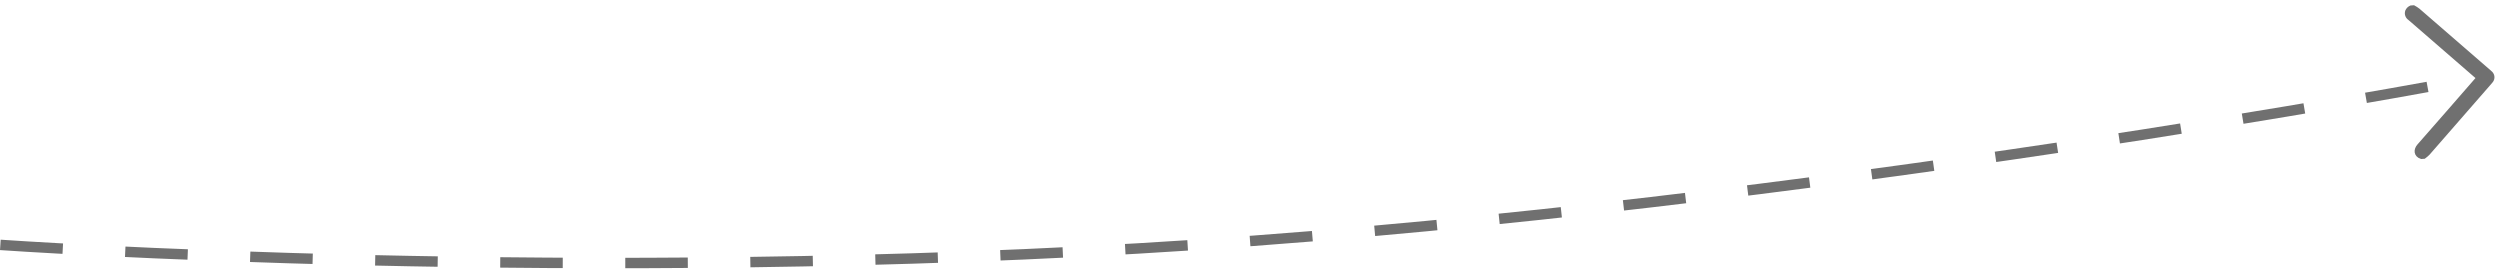
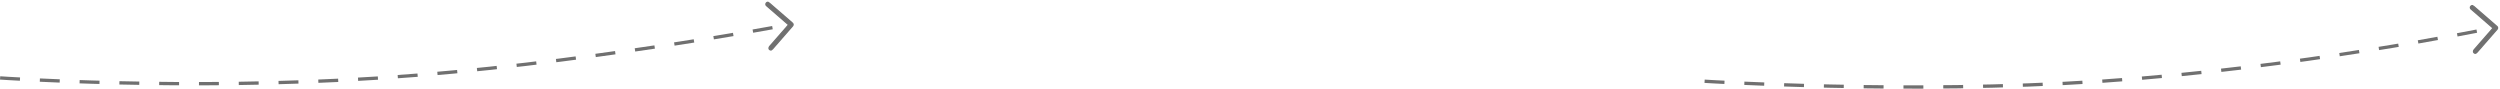
- <svg xmlns="http://www.w3.org/2000/svg" width="239.893" height="25.747" viewBox="0 0 239.893 25.747">
+ <svg xmlns="http://www.w3.org/2000/svg" width="753.893" height="26.747" viewBox="0 0 753.893 26.747">
  <g id="Group_3590" data-name="Group 3590" transform="translate(-1128.931 -164.588) rotate(-4)">
    <path id="Path_11913" data-name="Path 11913" d="M1345.434,274.164c-.546-.222-.505-.729-.15-1.078,2.012-1.981,4.005-3.981,6.005-5.974.04-.039.084-.074.175-.154a.863.863,0,0,1-.164-.1q-3.031-3.018-6.059-6.039a.582.582,0,0,1-.184-.693.691.691,0,0,1,.378-.329h.252a3.546,3.546,0,0,1,.408.306q3.208,3.189,6.408,6.385a1.708,1.708,0,0,1,.134.143.549.549,0,0,1,0,.7,1.747,1.747,0,0,1-.135.143q-3.2,3.194-6.408,6.385a3.541,3.541,0,0,1-.408.305Z" transform="translate(0)" fill="#707070" stroke="#707070" stroke-width="0.4" fill-rule="evenodd" />
  </g>
  <path id="Path_11997" data-name="Path 11997" d="M117.833,24.167s55.75,3.917,114.667,0S353.5,8.5,353.5,8.5" transform="translate(-117.798 -0.668)" fill="none" stroke="#707070" stroke-width="1" stroke-dasharray="6" />
+   <g id="Group_3598" data-name="Group 3598" transform="translate(-614.931 -163.588) rotate(-4)">
+     <path id="Path_11913-2" data-name="Path 11913" d="M1345.434,274.164c-.546-.222-.505-.729-.15-1.078,2.012-1.981,4.005-3.981,6.005-5.974.04-.039.084-.074.175-.154a.863.863,0,0,1-.164-.1q-3.031-3.018-6.059-6.039a.582.582,0,0,1-.184-.693.691.691,0,0,1,.378-.329h.252a3.546,3.546,0,0,1,.408.306q3.208,3.189,6.408,6.385a1.708,1.708,0,0,1,.134.143.549.549,0,0,1,0,.7,1.747,1.747,0,0,1-.135.143q-3.2,3.194-6.408,6.385a3.541,3.541,0,0,1-.408.305Z" transform="translate(0)" fill="#707070" stroke="#707070" stroke-width="0.4" fill-rule="evenodd" />
+   </g>
+   <path id="Path_11998" data-name="Path 11998" d="M117.833,24.167s60.75,3.917,119.667,0S353.5,8.5,353.5,8.5" transform="translate(396.202 0.332)" fill="none" stroke="#707070" stroke-width="1" stroke-dasharray="6" />
</svg>
